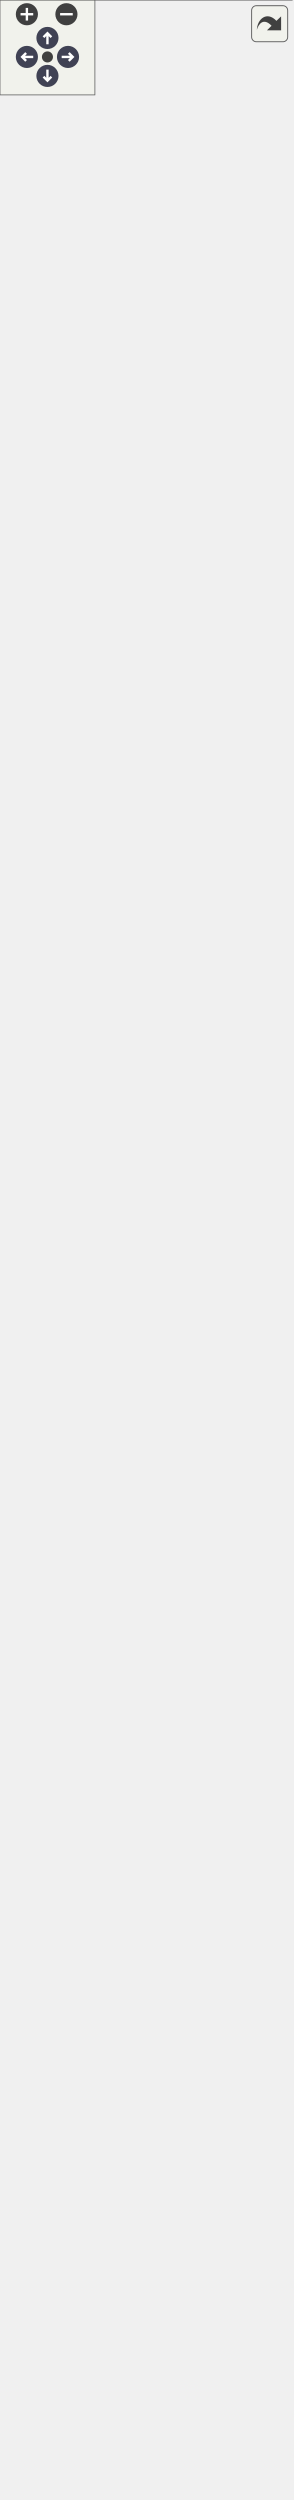
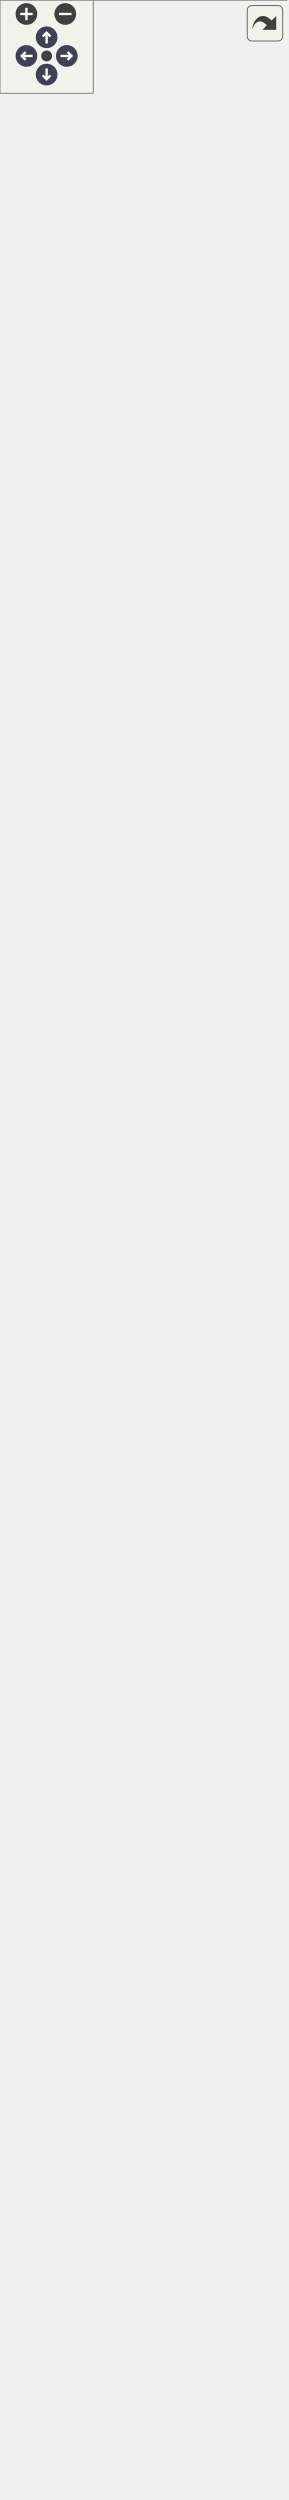
<svg xmlns="http://www.w3.org/2000/svg" xmlns:xlink="http://www.w3.org/1999/xlink" id="main" version="1.1" xml:space="preserve">
  <style type="text/css">
.node, .edge {opacity: 0.7;}
.node.selected, .edge.selected {opacity: 1;}
.edge:hover path { stroke: red; }
.edge:hover polygon { stroke: red; fill: red; }
</style>
  <defs>
    <circle id="rim" cx="0" cy="0" r="7" />
    <circle id="rim2" cx="0" cy="0" r="3.5" />
    <g id="zoomPlus">
      <use xlink:href="#rim" fill="#404040">
        <set attributeName="fill" to="#808080" begin="zoomplus.mouseover" end="zoomplus.mouseout" />
      </use>
      <path d="M-4,0h8M0,-4v8" fill="none" stroke="white" stroke-width="1.5" pointer-events="none" />
    </g>
    <g id="zoomMin">
      <use xlink:href="#rim" fill="#404040">
        <set attributeName="fill" to="#808080" begin="zoomminus.mouseover" end="zoomminus.mouseout" />
      </use>
      <path d="M-4,0h8" fill="none" stroke="white" stroke-width="1.5" pointer-events="none" />
    </g>
    <g id="arrowUp" transform="translate(30 24)">
      <use xlink:href="#rim" />
      <path pointer-events="none" fill="none" stroke="white" stroke-width="1.5" d="M0,-3.0v7 M-2.5,-0.5L0,-3.0L2.5,-0.5" />
    </g>
    <g id="arrowRight" transform="rotate(90) translate(36 -43)">
      <use xlink:href="#rim" />
      <path pointer-events="none" fill="none" stroke="white" stroke-width="1.5" d="M0,-3.0v7 M-2.5,-0.5L0,-3.0L2.5,-0.5" />
    </g>
    <g id="arrowDown" transform="rotate(180) translate(-30 -48)">
      <use xlink:href="#rim" />
      <path pointer-events="none" fill="none" stroke="white" stroke-width="1.5" d="M0,-3.0v7 M-2.5,-0.5L0,-3.0L2.5,-0.5" />
    </g>
    <g id="arrowLeft" transform="rotate(270) translate(-36 17)">
      <use xlink:href="#rim" />
      <path pointer-events="none" fill="none" stroke="white" stroke-width="1.5" d="M0,-3.0v7 M-2.5,-0.5L0,-3.0L2.5,-0.5" />
    </g>
    <g id="resetDef">
      <use xlink:href="#rim2" fill="#404040">
        <set attributeName="fill" to="#808080" begin="reset.mouseover" end="reset.mouseout" />
      </use>
    </g>
  </defs>
  <svg id="graph" class="graph">
    <g id="viewport">
      <g id="Node000001" class="node">
        <g id="a_Node000001">
          <a xlink:title="Service dedicated to QR code generation and saving.">
            <polygon fill="#999999" stroke="none" points="184.5,-360 0,-360 0,0 184.5,0 184.5,-360" />
            <text text-anchor="start" x="36" y="-346.5" font-family="Helvetica,sans-Serif" font-size="10.00">fr.softsf.canscan.service.</text>
            <text text-anchor="start" x="36" y="-334.5" font-family="Helvetica,sans-Serif" font-size="10.00">GenerateAndSaveService</text>
            <text text-anchor="start" x="90.75" y="-318.5" font-family="Helvetica,sans-Serif" font-size="10.00"> </text>
            <text text-anchor="start" x="4" y="-302.5" font-family="Helvetica,sans-Serif" font-size="10.00">+</text>
            <text text-anchor="start" x="14" y="-302.5" font-family="Helvetica,sans-Serif" font-size="10.00">GenerateAndSaveService</text>
            <text text-anchor="start" x="14" y="-290.5" font-family="Helvetica,sans-Serif" font-size="10.00">(EncodedImage encodedImage)</text>
            <text text-anchor="start" x="4" y="-274.5" font-family="Helvetica,sans-Serif" font-size="10.00">+</text>
            <text text-anchor="start" x="14" y="-274.5" font-family="Helvetica,sans-Serif" font-size="10.00">void generateAndSave</text>
            <text text-anchor="start" x="14" y="-262.5" font-family="Helvetica,sans-Serif" font-size="10.00">(EncodedData qrData,</text>
            <text text-anchor="start" x="14" y="-250.5" font-family="Helvetica,sans-Serif" font-size="10.00"> CommonFields config,</text>
            <text text-anchor="start" x="14" y="-238.5" font-family="Helvetica,sans-Serif" font-size="10.00"> JProgressBar loader)</text>
            <text text-anchor="start" x="4" y="-222.5" font-family="Helvetica,sans-Serif" font-size="10.00">~</text>
            <text text-anchor="start" x="14" y="-222.5" font-family="Helvetica,sans-Serif" font-size="10.00">File getSelectedFileForTests</text>
            <text text-anchor="start" x="14" y="-210.5" font-family="Helvetica,sans-Serif" font-size="10.00">(JFileChooser chooser)</text>
            <text text-anchor="start" x="4" y="-194.5" font-family="Helvetica,sans-Serif" font-size="10.00">~</text>
            <text text-anchor="start" x="14" y="-194.5" font-family="Helvetica,sans-Serif" font-size="10.00">File resolveFileNameConflict</text>
            <text text-anchor="start" x="14" y="-182.5" font-family="Helvetica,sans-Serif" font-size="10.00">ForTests(File file)</text>
            <text text-anchor="start" x="5.5" y="-166.5" font-family="Helvetica,sans-Serif" font-size="10.00">-</text>
            <text text-anchor="start" x="14" y="-166.5" font-family="Helvetica,sans-Serif" font-size="10.00">boolean checkNPEInputs</text>
            <text text-anchor="start" x="14" y="-154.5" font-family="Helvetica,sans-Serif" font-size="10.00">(EncodedData qrData, CommonFields</text>
            <text text-anchor="start" x="14" y="-142.5" font-family="Helvetica,sans-Serif" font-size="10.00"> config, JProgressBar loader)</text>
            <text text-anchor="start" x="5.5" y="-126.5" font-family="Helvetica,sans-Serif" font-size="10.00">-</text>
            <text text-anchor="start" x="14" y="-126.5" font-family="Helvetica,sans-Serif" font-size="10.00">File chooseOutputFile</text>
            <text text-anchor="start" x="14" y="-114.5" font-family="Helvetica,sans-Serif" font-size="10.00">(EncodedData qrData)</text>
            <text text-anchor="start" x="5.5" y="-98.5" font-family="Helvetica,sans-Serif" font-size="10.00">-</text>
            <text text-anchor="start" x="14" y="-98.5" font-family="Helvetica,sans-Serif" font-size="10.00">void executeQrGeneration</text>
            <text text-anchor="start" x="14" y="-86.5" font-family="Helvetica,sans-Serif" font-size="10.00">(EncodedData qrData, CommonFields</text>
            <text text-anchor="start" x="14" y="-74.5" font-family="Helvetica,sans-Serif" font-size="10.00"> config, JProgressBar loader,</text>
            <text text-anchor="start" x="14" y="-62.5" font-family="Helvetica,sans-Serif" font-size="10.00"> File outputFile)</text>
            <text text-anchor="start" x="5.5" y="-46.5" font-family="Helvetica,sans-Serif" font-size="10.00">-</text>
            <text text-anchor="start" x="14" y="-46.5" font-family="Helvetica,sans-Serif" font-size="10.00">File getSelectedPngFile</text>
            <text text-anchor="start" x="14" y="-34.5" font-family="Helvetica,sans-Serif" font-size="10.00">(JFileChooser chooser)</text>
            <text text-anchor="start" x="5.5" y="-18.5" font-family="Helvetica,sans-Serif" font-size="10.00">-</text>
            <text text-anchor="start" x="14" y="-18.5" font-family="Helvetica,sans-Serif" font-size="10.00">File resolveFileNameConflict</text>
            <text text-anchor="start" x="14" y="-6.5" font-family="Helvetica,sans-Serif" font-size="10.00">(File file)</text>
            <polygon fill="#666666" stroke="#666666" points="0,-330 0,-330 184.5,-330 184.5,-330 0,-330" />
            <polygon fill="#666666" stroke="#666666" points="0,-314 0,-314 184.5,-314 184.5,-314 0,-314" />
            <polygon fill="none" stroke="#666666" points="0,0 0,-360 184.5,-360 184.5,0 0,0" />
          </a>
        </g>
      </g>
      <g id="Node000002" class="node">
        <g id="a_Node000002">
          <a xlink:href="classfr_1_1softsf_1_1canscan_1_1ui_1_1_encoded_image.html" target="_top" xlink:title="Thread-safe singleton to hold a shared QR code BufferedImage.">
-             <polygon fill="white" stroke="none" points="184.12,-1520 0.38,-1520 0.38,-408 184.12,-408 184.12,-1520" />
-             <text text-anchor="start" x="29.62" y="-1506.5" font-family="Helvetica,sans-Serif" font-size="10.00">fr.softsf.canscan.ui.Encoded</text>
-             <text text-anchor="start" x="78.75" y="-1494.5" font-family="Helvetica,sans-Serif" font-size="10.00">Image</text>
-             <text text-anchor="start" x="5.88" y="-1478.5" font-family="Helvetica,sans-Serif" font-size="10.00">-</text>
-             <text text-anchor="start" x="14.38" y="-1478.5" font-family="Helvetica,sans-Serif" font-size="10.00">final Object imageLock</text>
-             <text text-anchor="start" x="5.88" y="-1462.5" font-family="Helvetica,sans-Serif" font-size="10.00">-</text>
-             <text text-anchor="start" x="14.38" y="-1462.5" font-family="Helvetica,sans-Serif" font-size="10.00">BufferedImage qrOriginal</text>
+             <polygon fill="white" stroke="none" points="184.12,-1548 0.38,-1548 0.38,-408 184.12,-408 184.12,-1548" />
+             <text text-anchor="start" x="29.62" y="-1534.5" font-family="Helvetica,sans-Serif" font-size="10.00">fr.softsf.canscan.ui.Encoded</text>
+             <text text-anchor="start" x="78.75" y="-1522.5" font-family="Helvetica,sans-Serif" font-size="10.00">Image</text>
+             <text text-anchor="start" x="5.88" y="-1506.5" font-family="Helvetica,sans-Serif" font-size="10.00">-</text>
+             <text text-anchor="start" x="14.38" y="-1506.5" font-family="Helvetica,sans-Serif" font-size="10.00">final Object imageLock</text>
+             <text text-anchor="start" x="5.88" y="-1490.5" font-family="Helvetica,sans-Serif" font-size="10.00">-</text>
+             <text text-anchor="start" x="14.38" y="-1490.5" font-family="Helvetica,sans-Serif" font-size="10.00">BufferedImage qrOriginal</text>
+             <text text-anchor="start" x="5.88" y="-1474.5" font-family="Helvetica,sans-Serif" font-size="10.00">-</text>
+             <text text-anchor="start" x="14.38" y="-1474.5" font-family="Helvetica,sans-Serif" font-size="10.00">static final int AVAILABLE</text>
+             <text text-anchor="start" x="14.38" y="-1462.5" font-family="Helvetica,sans-Serif" font-size="10.00">_MEMORY_TO_GENERATE_IMAGE</text>
            <text text-anchor="start" x="5.88" y="-1446.5" font-family="Helvetica,sans-Serif" font-size="10.00">-</text>
-             <text text-anchor="start" x="14.38" y="-1446.5" font-family="Helvetica,sans-Serif" font-size="10.00">static final int AVAILABLE</text>
-             <text text-anchor="start" x="14.38" y="-1434.5" font-family="Helvetica,sans-Serif" font-size="10.00">_MEMORY_TO_GENERATE_IMAGE</text>
+             <text text-anchor="start" x="14.38" y="-1446.5" font-family="Helvetica,sans-Serif" font-size="10.00">static final String</text>
+             <text text-anchor="start" x="14.38" y="-1434.5" font-family="Helvetica,sans-Serif" font-size="10.00"> BG_COLOR</text>
            <text text-anchor="start" x="5.88" y="-1418.5" font-family="Helvetica,sans-Serif" font-size="10.00">-</text>
-             <text text-anchor="start" x="14.38" y="-1418.5" font-family="Helvetica,sans-Serif" font-size="10.00">static final String</text>
-             <text text-anchor="start" x="14.38" y="-1406.5" font-family="Helvetica,sans-Serif" font-size="10.00"> BG_COLOR</text>
+             <text text-anchor="start" x="14.38" y="-1418.5" font-family="Helvetica,sans-Serif" font-size="10.00">static final int BYTES</text>
+             <text text-anchor="start" x="14.38" y="-1406.5" font-family="Helvetica,sans-Serif" font-size="10.00">_PER_KILOBYTE</text>
            <text text-anchor="start" x="5.88" y="-1390.5" font-family="Helvetica,sans-Serif" font-size="10.00">-</text>
-             <text text-anchor="start" x="14.38" y="-1390.5" font-family="Helvetica,sans-Serif" font-size="10.00">static final int BYTES</text>
-             <text text-anchor="start" x="14.38" y="-1378.5" font-family="Helvetica,sans-Serif" font-size="10.00">_PER_KILOBYTE</text>
+             <text text-anchor="start" x="14.38" y="-1390.5" font-family="Helvetica,sans-Serif" font-size="10.00">static final String</text>
+             <text text-anchor="start" x="14.38" y="-1378.5" font-family="Helvetica,sans-Serif" font-size="10.00"> CONFIG</text>
            <text text-anchor="start" x="5.88" y="-1362.5" font-family="Helvetica,sans-Serif" font-size="10.00">-</text>
-             <text text-anchor="start" x="14.38" y="-1362.5" font-family="Helvetica,sans-Serif" font-size="10.00">static final String</text>
-             <text text-anchor="start" x="14.38" y="-1350.5" font-family="Helvetica,sans-Serif" font-size="10.00"> CONFIG</text>
-             <text text-anchor="start" x="5.88" y="-1334.5" font-family="Helvetica,sans-Serif" font-size="10.00">-</text>
-             <text text-anchor="start" x="14.38" y="-1334.5" font-family="Helvetica,sans-Serif" font-size="10.00">static final double</text>
-             <text text-anchor="start" x="14.38" y="-1322.5" font-family="Helvetica,sans-Serif" font-size="10.00"> DEFAULT_GAP_BETWEEN</text>
-             <text text-anchor="start" x="14.38" y="-1310.5" font-family="Helvetica,sans-Serif" font-size="10.00">_LOGO_AND_MODULES</text>
+             <text text-anchor="start" x="14.38" y="-1362.5" font-family="Helvetica,sans-Serif" font-size="10.00">static final double</text>
+             <text text-anchor="start" x="14.38" y="-1350.5" font-family="Helvetica,sans-Serif" font-size="10.00"> DEFAULT_GAP_BETWEEN</text>
+             <text text-anchor="start" x="14.38" y="-1338.5" font-family="Helvetica,sans-Serif" font-size="10.00">_LOGO_AND_MODULES</text>
+             <text text-anchor="start" x="5.88" y="-1322.5" font-family="Helvetica,sans-Serif" font-size="10.00">-</text>
+             <text text-anchor="start" x="14.38" y="-1322.5" font-family="Helvetica,sans-Serif" font-size="10.00">static final String</text>
+             <text text-anchor="start" x="14.38" y="-1310.5" font-family="Helvetica,sans-Serif" font-size="10.00"> DRAW_MODULES</text>
            <text text-anchor="start" x="5.88" y="-1294.5" font-family="Helvetica,sans-Serif" font-size="10.00">-</text>
            <text text-anchor="start" x="14.38" y="-1294.5" font-family="Helvetica,sans-Serif" font-size="10.00">static final String</text>
-             <text text-anchor="start" x="14.38" y="-1282.5" font-family="Helvetica,sans-Serif" font-size="10.00"> DRAW_MODULES</text>
-             <text text-anchor="start" x="5.88" y="-1266.5" font-family="Helvetica,sans-Serif" font-size="10.00">-</text>
-             <text text-anchor="start" x="14.38" y="-1266.5" font-family="Helvetica,sans-Serif" font-size="10.00">static final String</text>
-             <text text-anchor="start" x="14.38" y="-1254.5" font-family="Helvetica,sans-Serif" font-size="10.00"> DRAW_ROUNDED_FINDER</text>
-             <text text-anchor="start" x="14.38" y="-1242.5" font-family="Helvetica,sans-Serif" font-size="10.00">_PATTERN_AT_PIXEL</text>
-             <text text-anchor="start" x="5.88" y="-1226.5" font-family="Helvetica,sans-Serif" font-size="10.00">-</text>
-             <text text-anchor="start" x="14.38" y="-1226.5" font-family="Helvetica,sans-Serif" font-size="10.00">static final String</text>
-             <text text-anchor="start" x="14.38" y="-1214.5" font-family="Helvetica,sans-Serif" font-size="10.00"> DRAW_SQUARE_FINDER</text>
-             <text text-anchor="start" x="14.38" y="-1202.5" font-family="Helvetica,sans-Serif" font-size="10.00">_PATTERN_AT_PIXEL</text>
+             <text text-anchor="start" x="14.38" y="-1282.5" font-family="Helvetica,sans-Serif" font-size="10.00"> DRAW_ROUNDED_FINDER</text>
+             <text text-anchor="start" x="14.38" y="-1270.5" font-family="Helvetica,sans-Serif" font-size="10.00">_PATTERN_AT_PIXEL</text>
+             <text text-anchor="start" x="5.88" y="-1254.5" font-family="Helvetica,sans-Serif" font-size="10.00">-</text>
+             <text text-anchor="start" x="14.38" y="-1254.5" font-family="Helvetica,sans-Serif" font-size="10.00">static final String</text>
+             <text text-anchor="start" x="14.38" y="-1242.5" font-family="Helvetica,sans-Serif" font-size="10.00"> DRAW_SQUARE_FINDER</text>
+             <text text-anchor="start" x="14.38" y="-1230.5" font-family="Helvetica,sans-Serif" font-size="10.00">_PATTERN_AT_PIXEL</text>
+             <text text-anchor="start" x="5.88" y="-1214.5" font-family="Helvetica,sans-Serif" font-size="10.00">-</text>
+             <text text-anchor="start" x="14.38" y="-1214.5" font-family="Helvetica,sans-Serif" font-size="10.00">static final String</text>
+             <text text-anchor="start" x="14.38" y="-1202.5" font-family="Helvetica,sans-Serif" font-size="10.00"> GENERATE_QR_CODE_IMAGE</text>
            <text text-anchor="start" x="5.88" y="-1186.5" font-family="Helvetica,sans-Serif" font-size="10.00">-</text>
            <text text-anchor="start" x="14.38" y="-1186.5" font-family="Helvetica,sans-Serif" font-size="10.00">static final String</text>
-             <text text-anchor="start" x="14.38" y="-1174.5" font-family="Helvetica,sans-Serif" font-size="10.00"> GENERATE_QR_CODE_IMAGE</text>
+             <text text-anchor="start" x="14.38" y="-1174.5" font-family="Helvetica,sans-Serif" font-size="10.00"> MATRIX</text>
            <text text-anchor="start" x="5.88" y="-1158.5" font-family="Helvetica,sans-Serif" font-size="10.00">-</text>
            <text text-anchor="start" x="14.38" y="-1158.5" font-family="Helvetica,sans-Serif" font-size="10.00">static final String</text>
-             <text text-anchor="start" x="14.38" y="-1146.5" font-family="Helvetica,sans-Serif" font-size="10.00"> MATRIX</text>
-             <text text-anchor="start" x="5.88" y="-1130.5" font-family="Helvetica,sans-Serif" font-size="10.00">-</text>
-             <text text-anchor="start" x="14.38" y="-1130.5" font-family="Helvetica,sans-Serif" font-size="10.00">static final String</text>
-             <text text-anchor="start" x="14.38" y="-1118.5" font-family="Helvetica,sans-Serif" font-size="10.00"> SHOULD_SKIP_MODULE</text>
-             <text text-anchor="start" x="4.38" y="-1102.5" font-family="Helvetica,sans-Serif" font-size="10.00">+</text>
-             <text text-anchor="start" x="14.38" y="-1102.5" font-family="Helvetica,sans-Serif" font-size="10.00">void drawFinderPatterns</text>
-             <text text-anchor="start" x="14.38" y="-1090.5" font-family="Helvetica,sans-Serif" font-size="10.00">(Graphics2D g, int matrixWidth,</text>
-             <text text-anchor="start" x="14.38" y="-1078.5" font-family="Helvetica,sans-Serif" font-size="10.00"> CommonFields config)</text>
-             <text text-anchor="start" x="4.38" y="-1062.5" font-family="Helvetica,sans-Serif" font-size="10.00">+</text>
-             <text text-anchor="start" x="14.38" y="-1062.5" font-family="Helvetica,sans-Serif" font-size="10.00">void drawLogoIfPresent</text>
-             <text text-anchor="start" x="14.38" y="-1050.5" font-family="Helvetica,sans-Serif" font-size="10.00">(Graphics2D g, CommonFields</text>
-             <text text-anchor="start" x="14.38" y="-1038.5" font-family="Helvetica,sans-Serif" font-size="10.00"> config)</text>
-             <text text-anchor="start" x="4.38" y="-1022.5" font-family="Helvetica,sans-Serif" font-size="10.00">+</text>
-             <text text-anchor="start" x="14.38" y="-1022.5" font-family="Helvetica,sans-Serif" font-size="10.00">void drawSquareFinderPattern</text>
-             <text text-anchor="start" x="14.38" y="-1010.5" font-family="Helvetica,sans-Serif" font-size="10.00">AtPixel(Graphics2D g, double</text>
-             <text text-anchor="start" x="14.38" y="-998.5" font-family="Helvetica,sans-Serif" font-size="10.00"> x, double y, double diameter,</text>
-             <text text-anchor="start" x="14.38" y="-986.5" font-family="Helvetica,sans-Serif" font-size="10.00"> Color qrColor, Color bgColor)</text>
-             <text text-anchor="start" x="4.38" y="-970.5" font-family="Helvetica,sans-Serif" font-size="10.00">+</text>
-             <text text-anchor="start" x="14.38" y="-970.5" font-family="Helvetica,sans-Serif" font-size="10.00">void freeQrOriginal()</text>
-             <text text-anchor="start" x="4.38" y="-954.5" font-family="Helvetica,sans-Serif" font-size="10.00">+</text>
-             <text text-anchor="start" x="14.38" y="-954.5" font-family="Helvetica,sans-Serif" font-size="10.00">BufferedImage generateImage</text>
-             <text text-anchor="start" x="14.38" y="-942.5" font-family="Helvetica,sans-Serif" font-size="10.00">(String data, CommonFields</text>
-             <text text-anchor="start" x="14.38" y="-930.5" font-family="Helvetica,sans-Serif" font-size="10.00"> config)</text>
-             <text text-anchor="start" x="4.38" y="-914.5" font-family="Helvetica,sans-Serif" font-size="10.00">+</text>
-             <text text-anchor="start" x="14.38" y="-914.5" font-family="Helvetica,sans-Serif" font-size="10.00">BufferedImage getQrOriginal()</text>
-             <text text-anchor="start" x="4.38" y="-898.5" font-family="Helvetica,sans-Serif" font-size="10.00">+</text>
-             <text text-anchor="start" x="14.38" y="-898.5" font-family="Helvetica,sans-Serif" font-size="10.00">void updateQrOriginal</text>
-             <text text-anchor="start" x="14.38" y="-886.5" font-family="Helvetica,sans-Serif" font-size="10.00">(BufferedImage newImage)</text>
+             <text text-anchor="start" x="14.38" y="-1146.5" font-family="Helvetica,sans-Serif" font-size="10.00"> SHOULD_SKIP_MODULE</text>
+             <text text-anchor="start" x="4.38" y="-1130.5" font-family="Helvetica,sans-Serif" font-size="10.00">+</text>
+             <text text-anchor="start" x="14.38" y="-1130.5" font-family="Helvetica,sans-Serif" font-size="10.00">void drawFinderPatterns</text>
+             <text text-anchor="start" x="14.38" y="-1118.5" font-family="Helvetica,sans-Serif" font-size="10.00">(Graphics2D g, int matrixWidth,</text>
+             <text text-anchor="start" x="14.38" y="-1106.5" font-family="Helvetica,sans-Serif" font-size="10.00"> CommonFields config)</text>
+             <text text-anchor="start" x="4.38" y="-1090.5" font-family="Helvetica,sans-Serif" font-size="10.00">+</text>
+             <text text-anchor="start" x="14.38" y="-1090.5" font-family="Helvetica,sans-Serif" font-size="10.00">void drawLogoIfPresent</text>
+             <text text-anchor="start" x="14.38" y="-1078.5" font-family="Helvetica,sans-Serif" font-size="10.00">(Graphics2D g, CommonFields</text>
+             <text text-anchor="start" x="14.38" y="-1066.5" font-family="Helvetica,sans-Serif" font-size="10.00"> config)</text>
+             <text text-anchor="start" x="4.38" y="-1050.5" font-family="Helvetica,sans-Serif" font-size="10.00">+</text>
+             <text text-anchor="start" x="14.38" y="-1050.5" font-family="Helvetica,sans-Serif" font-size="10.00">void drawSquareFinderPattern</text>
+             <text text-anchor="start" x="14.38" y="-1038.5" font-family="Helvetica,sans-Serif" font-size="10.00">AtPixel(Graphics2D g, double</text>
+             <text text-anchor="start" x="14.38" y="-1026.5" font-family="Helvetica,sans-Serif" font-size="10.00"> x, double y, double diameter,</text>
+             <text text-anchor="start" x="14.38" y="-1014.5" font-family="Helvetica,sans-Serif" font-size="10.00"> Color qrColor, Color bgColor)</text>
+             <text text-anchor="start" x="4.38" y="-998.5" font-family="Helvetica,sans-Serif" font-size="10.00">+</text>
+             <text text-anchor="start" x="14.38" y="-998.5" font-family="Helvetica,sans-Serif" font-size="10.00">void freeQrOriginal()</text>
+             <text text-anchor="start" x="4.38" y="-982.5" font-family="Helvetica,sans-Serif" font-size="10.00">+</text>
+             <text text-anchor="start" x="14.38" y="-982.5" font-family="Helvetica,sans-Serif" font-size="10.00">BufferedImage generateImage</text>
+             <text text-anchor="start" x="14.38" y="-970.5" font-family="Helvetica,sans-Serif" font-size="10.00">(String data, CommonFields</text>
+             <text text-anchor="start" x="14.38" y="-958.5" font-family="Helvetica,sans-Serif" font-size="10.00"> config)</text>
+             <text text-anchor="start" x="4.38" y="-942.5" font-family="Helvetica,sans-Serif" font-size="10.00">+</text>
+             <text text-anchor="start" x="14.38" y="-942.5" font-family="Helvetica,sans-Serif" font-size="10.00">BufferedImage getQrOriginal()</text>
+             <text text-anchor="start" x="4.38" y="-926.5" font-family="Helvetica,sans-Serif" font-size="10.00">+</text>
+             <text text-anchor="start" x="14.38" y="-926.5" font-family="Helvetica,sans-Serif" font-size="10.00">void updateQrOriginal</text>
+             <text text-anchor="start" x="14.38" y="-914.5" font-family="Helvetica,sans-Serif" font-size="10.00">(BufferedImage newImage)</text>
+             <text text-anchor="start" x="5.88" y="-898.5" font-family="Helvetica,sans-Serif" font-size="10.00">-</text>
+             <text text-anchor="start" x="14.38" y="-898.5" font-family="Helvetica,sans-Serif" font-size="10.00">BufferedImage createDefensive</text>
+             <text text-anchor="start" x="14.38" y="-886.5" font-family="Helvetica,sans-Serif" font-size="10.00">Copy(BufferedImage sourceImage)</text>
            <text text-anchor="start" x="5.88" y="-870.5" font-family="Helvetica,sans-Serif" font-size="10.00">-</text>
            <text text-anchor="start" x="14.38" y="-870.5" font-family="Helvetica,sans-Serif" font-size="10.00">BitMatrix createMatrix</text>
            <text text-anchor="start" x="14.38" y="-858.5" font-family="Helvetica,sans-Serif" font-size="10.00">(String text, int margin)</text>
            <text text-anchor="start" x="5.88" y="-842.5" font-family="Helvetica,sans-Serif" font-size="10.00">-</text>
            <text text-anchor="start" x="14.38" y="-842.5" font-family="Helvetica,sans-Serif" font-size="10.00">void drawModule(Graphics2</text>
            <text text-anchor="start" x="14.38" y="-830.5" font-family="Helvetica,sans-Serif" font-size="10.00">D g, int x, int y, double</text>
            <text text-anchor="start" x="14.38" y="-818.5" font-family="Helvetica,sans-Serif" font-size="10.00"> moduleSizeX, double moduleSizeY,</text>
            <text text-anchor="start" x="14.38" y="-806.5" font-family="Helvetica,sans-Serif" font-size="10.00"> CommonFields config)</text>
            <text text-anchor="start" x="5.88" y="-790.5" font-family="Helvetica,sans-Serif" font-size="10.00">-</text>
            <text text-anchor="start" x="14.38" y="-790.5" font-family="Helvetica,sans-Serif" font-size="10.00">void drawModules(Graphics2</text>
            <text text-anchor="start" x="14.38" y="-778.5" font-family="Helvetica,sans-Serif" font-size="10.00">D g, BitMatrix matrix,</text>
            <text text-anchor="start" x="14.38" y="-766.5" font-family="Helvetica,sans-Serif" font-size="10.00"> CommonFields config)</text>
            <text text-anchor="start" x="5.88" y="-750.5" font-family="Helvetica,sans-Serif" font-size="10.00">-</text>
            <text text-anchor="start" x="14.38" y="-750.5" font-family="Helvetica,sans-Serif" font-size="10.00">void drawRoundedFinderPattern</text>
            <text text-anchor="start" x="14.38" y="-738.5" font-family="Helvetica,sans-Serif" font-size="10.00">AtPixel(Graphics2D g, double</text>
            <text text-anchor="start" x="14.38" y="-726.5" font-family="Helvetica,sans-Serif" font-size="10.00"> x, double y, double diameter,</text>
            <text text-anchor="start" x="14.38" y="-714.5" font-family="Helvetica,sans-Serif" font-size="10.00"> Color qrColor, Color bgColor)</text>
            <text text-anchor="start" x="5.88" y="-698.5" font-family="Helvetica,sans-Serif" font-size="10.00">-</text>
            <text text-anchor="start" x="14.38" y="-698.5" font-family="Helvetica,sans-Serif" font-size="10.00">long estimateImageMemory</text>
            <text text-anchor="start" x="14.38" y="-686.5" font-family="Helvetica,sans-Serif" font-size="10.00">MB(int size)</text>
            <text text-anchor="start" x="5.88" y="-670.5" font-family="Helvetica,sans-Serif" font-size="10.00">-</text>
            <text text-anchor="start" x="14.38" y="-670.5" font-family="Helvetica,sans-Serif" font-size="10.00">void fillBackground</text>
            <text text-anchor="start" x="14.38" y="-658.5" font-family="Helvetica,sans-Serif" font-size="10.00">(Graphics2D g, int size,</text>
            <text text-anchor="start" x="14.38" y="-646.5" font-family="Helvetica,sans-Serif" font-size="10.00"> Color bgColor)</text>
            <text text-anchor="start" x="5.88" y="-630.5" font-family="Helvetica,sans-Serif" font-size="10.00">-</text>
            <text text-anchor="start" x="14.38" y="-630.5" font-family="Helvetica,sans-Serif" font-size="10.00">long getAvailableMemoryMB()</text>
            <text text-anchor="start" x="5.88" y="-614.5" font-family="Helvetica,sans-Serif" font-size="10.00">-</text>
            <text text-anchor="start" x="14.38" y="-614.5" font-family="Helvetica,sans-Serif" font-size="10.00">boolean isInBottomLeftPattern</text>
            <text text-anchor="start" x="14.38" y="-602.5" font-family="Helvetica,sans-Serif" font-size="10.00">(int x, int y, int matrixHeight,</text>
            <text text-anchor="start" x="14.38" y="-590.5" font-family="Helvetica,sans-Serif" font-size="10.00"> int margin)</text>
            <text text-anchor="start" x="5.88" y="-574.5" font-family="Helvetica,sans-Serif" font-size="10.00">-</text>
            <text text-anchor="start" x="14.38" y="-574.5" font-family="Helvetica,sans-Serif" font-size="10.00">boolean isInPositionPattern</text>
            <text text-anchor="start" x="14.38" y="-562.5" font-family="Helvetica,sans-Serif" font-size="10.00">(int x, int y, int matrixWidth,</text>
            <text text-anchor="start" x="14.38" y="-550.5" font-family="Helvetica,sans-Serif" font-size="10.00"> int matrixHeight, int margin)</text>
            <text text-anchor="start" x="5.88" y="-534.5" font-family="Helvetica,sans-Serif" font-size="10.00">-</text>
            <text text-anchor="start" x="14.38" y="-534.5" font-family="Helvetica,sans-Serif" font-size="10.00">boolean isInTopLeftPattern</text>
            <text text-anchor="start" x="14.38" y="-522.5" font-family="Helvetica,sans-Serif" font-size="10.00">(int x, int y, int margin)</text>
            <text text-anchor="start" x="5.88" y="-506.5" font-family="Helvetica,sans-Serif" font-size="10.00">-</text>
            <text text-anchor="start" x="14.38" y="-506.5" font-family="Helvetica,sans-Serif" font-size="10.00">boolean isInTopRightPattern</text>
            <text text-anchor="start" x="14.38" y="-494.5" font-family="Helvetica,sans-Serif" font-size="10.00">(int x, int y, int matrixWidth,</text>
            <text text-anchor="start" x="14.38" y="-482.5" font-family="Helvetica,sans-Serif" font-size="10.00"> int margin)</text>
            <text text-anchor="start" x="5.88" y="-466.5" font-family="Helvetica,sans-Serif" font-size="10.00">-</text>
            <text text-anchor="start" x="14.38" y="-466.5" font-family="Helvetica,sans-Serif" font-size="10.00">boolean shouldSkipModule</text>
            <text text-anchor="start" x="14.38" y="-454.5" font-family="Helvetica,sans-Serif" font-size="10.00">(int x, int y, BitMatrix</text>
            <text text-anchor="start" x="14.38" y="-442.5" font-family="Helvetica,sans-Serif" font-size="10.00"> matrix, ModuleContext ctx)</text>
            <text text-anchor="start" x="5.88" y="-426.5" font-family="Helvetica,sans-Serif" font-size="10.00">-</text>
            <text text-anchor="start" x="14.38" y="-426.5" font-family="Helvetica,sans-Serif" font-size="10.00">void validateMemoryForImage</text>
            <text text-anchor="start" x="14.38" y="-414.5" font-family="Helvetica,sans-Serif" font-size="10.00">Size(int size)</text>
-             <polygon fill="#666666" stroke="#666666" points="0.38,-1490 0.38,-1490 184.12,-1490 184.12,-1490 0.38,-1490" />
-             <polygon fill="#666666" stroke="#666666" points="0.38,-1114 0.38,-1114 12.38,-1114 12.38,-1114 0.38,-1114" />
-             <polygon fill="#666666" stroke="#666666" points="12.38,-1114 12.38,-1114 184.12,-1114 184.12,-1114 12.38,-1114" />
-             <polygon fill="none" stroke="#666666" points="0.38,-408 0.38,-1520 184.12,-1520 184.12,-408 0.38,-408" />
+             <polygon fill="#666666" stroke="#666666" points="0.38,-1518 0.38,-1518 184.12,-1518 184.12,-1518 0.38,-1518" />
+             <polygon fill="#666666" stroke="#666666" points="0.38,-1142 0.38,-1142 12.38,-1142 12.38,-1142 0.38,-1142" />
+             <polygon fill="#666666" stroke="#666666" points="12.38,-1142 12.38,-1142 184.12,-1142 184.12,-1142 12.38,-1142" />
+             <polygon fill="none" stroke="#666666" points="0.38,-408 0.38,-1548 184.12,-1548 184.12,-408 0.38,-408" />
          </a>
        </g>
      </g>
      <g id="edge1_Node000001_Node000002" class="edge">
        <g id="a_edge1_Node000001_Node000002">
          <a xlink:title=" ">
-             <path fill="none" stroke="#63b8ff" d="M92.25,-408.24C92.25,-396.08 92.25,-384.18 92.25,-372.6" />
-             <polygon fill="none" stroke="#63b8ff" points="92.25,-372.56 88.25,-366.56 92.25,-360.56 96.25,-366.56 92.25,-372.56" />
+             <path fill="none" stroke="#63b8ff" d="M92.25,-408.04C92.25,-395.95 92.25,-384.12 92.25,-372.61" />
+             <polygon fill="none" stroke="#63b8ff" points="92.25,-372.65 88.25,-366.65 92.25,-360.65 96.25,-366.65 92.25,-372.65" />
          </a>
        </g>
        <text text-anchor="middle" x="127.12" y="-380.5" font-family="Helvetica,sans-Serif" font-size="10.00" fill="grey"> -encodedImage</text>
      </g>
    </g>
  </svg>
  <g id="navigator" transform="translate(0 0)" fill="#404254">
    <rect fill="#f2f5e9" fill-opacity="0.5" stroke="#606060" stroke-width=".5" x="0" y="0" width="60" height="60" />
    <use id="zoomplus" xlink:href="#zoomPlus" x="17" y="9" />
    <use id="zoomminus" xlink:href="#zoomMin" x="42" y="9" />
    <use id="reset" xlink:href="#resetDef" x="30" y="36" />
    <use id="arrowup" xlink:href="#arrowUp" x="0" y="0" />
    <use id="arrowright" xlink:href="#arrowRight" x="0" y="0" />
    <use id="arrowdown" xlink:href="#arrowDown" x="0" y="0" />
    <use id="arrowleft" xlink:href="#arrowLeft" x="0" y="0" />
  </g>
  <svg viewBox="0 0 15 15" width="100%" height="30px" preserveAspectRatio="xMaxYMin meet">
    <g id="arrow_out" transform="scale(0.3 0.3)">
      <a xlink:href="classfr_1_1softsf_1_1canscan_1_1service_1_1_generate_and_save_service__coll__graph_org.svg" target="_base">
        <rect id="button" ry="5" rx="5" y="6" x="6" height="38" width="38" fill="#f2f5e9" fill-opacity="0.5" stroke="#606060" stroke-width="1.0" />
        <path id="arrow" d="M 11.5,31.437 C 11.94,20.098 22.043,11.323 32.159,21.979 L 37.069,17.246 C 37.069,17.246 37.088,32 37.088,32 L 22.16,31.978 C 22.16,31.978 26.998,27.14 26.998,27.14 C 18.529,18.264 13.292,25.23 11.5,31.437 z" style="fill:#404040;" />
      </a>
    </g>
  </svg>
  <style type="text/css">

[data-mouse-over-selected='false'] { opacity: 0.7; }
[data-mouse-over-selected='true']  { opacity: 1.0; }

</style>
</svg>
